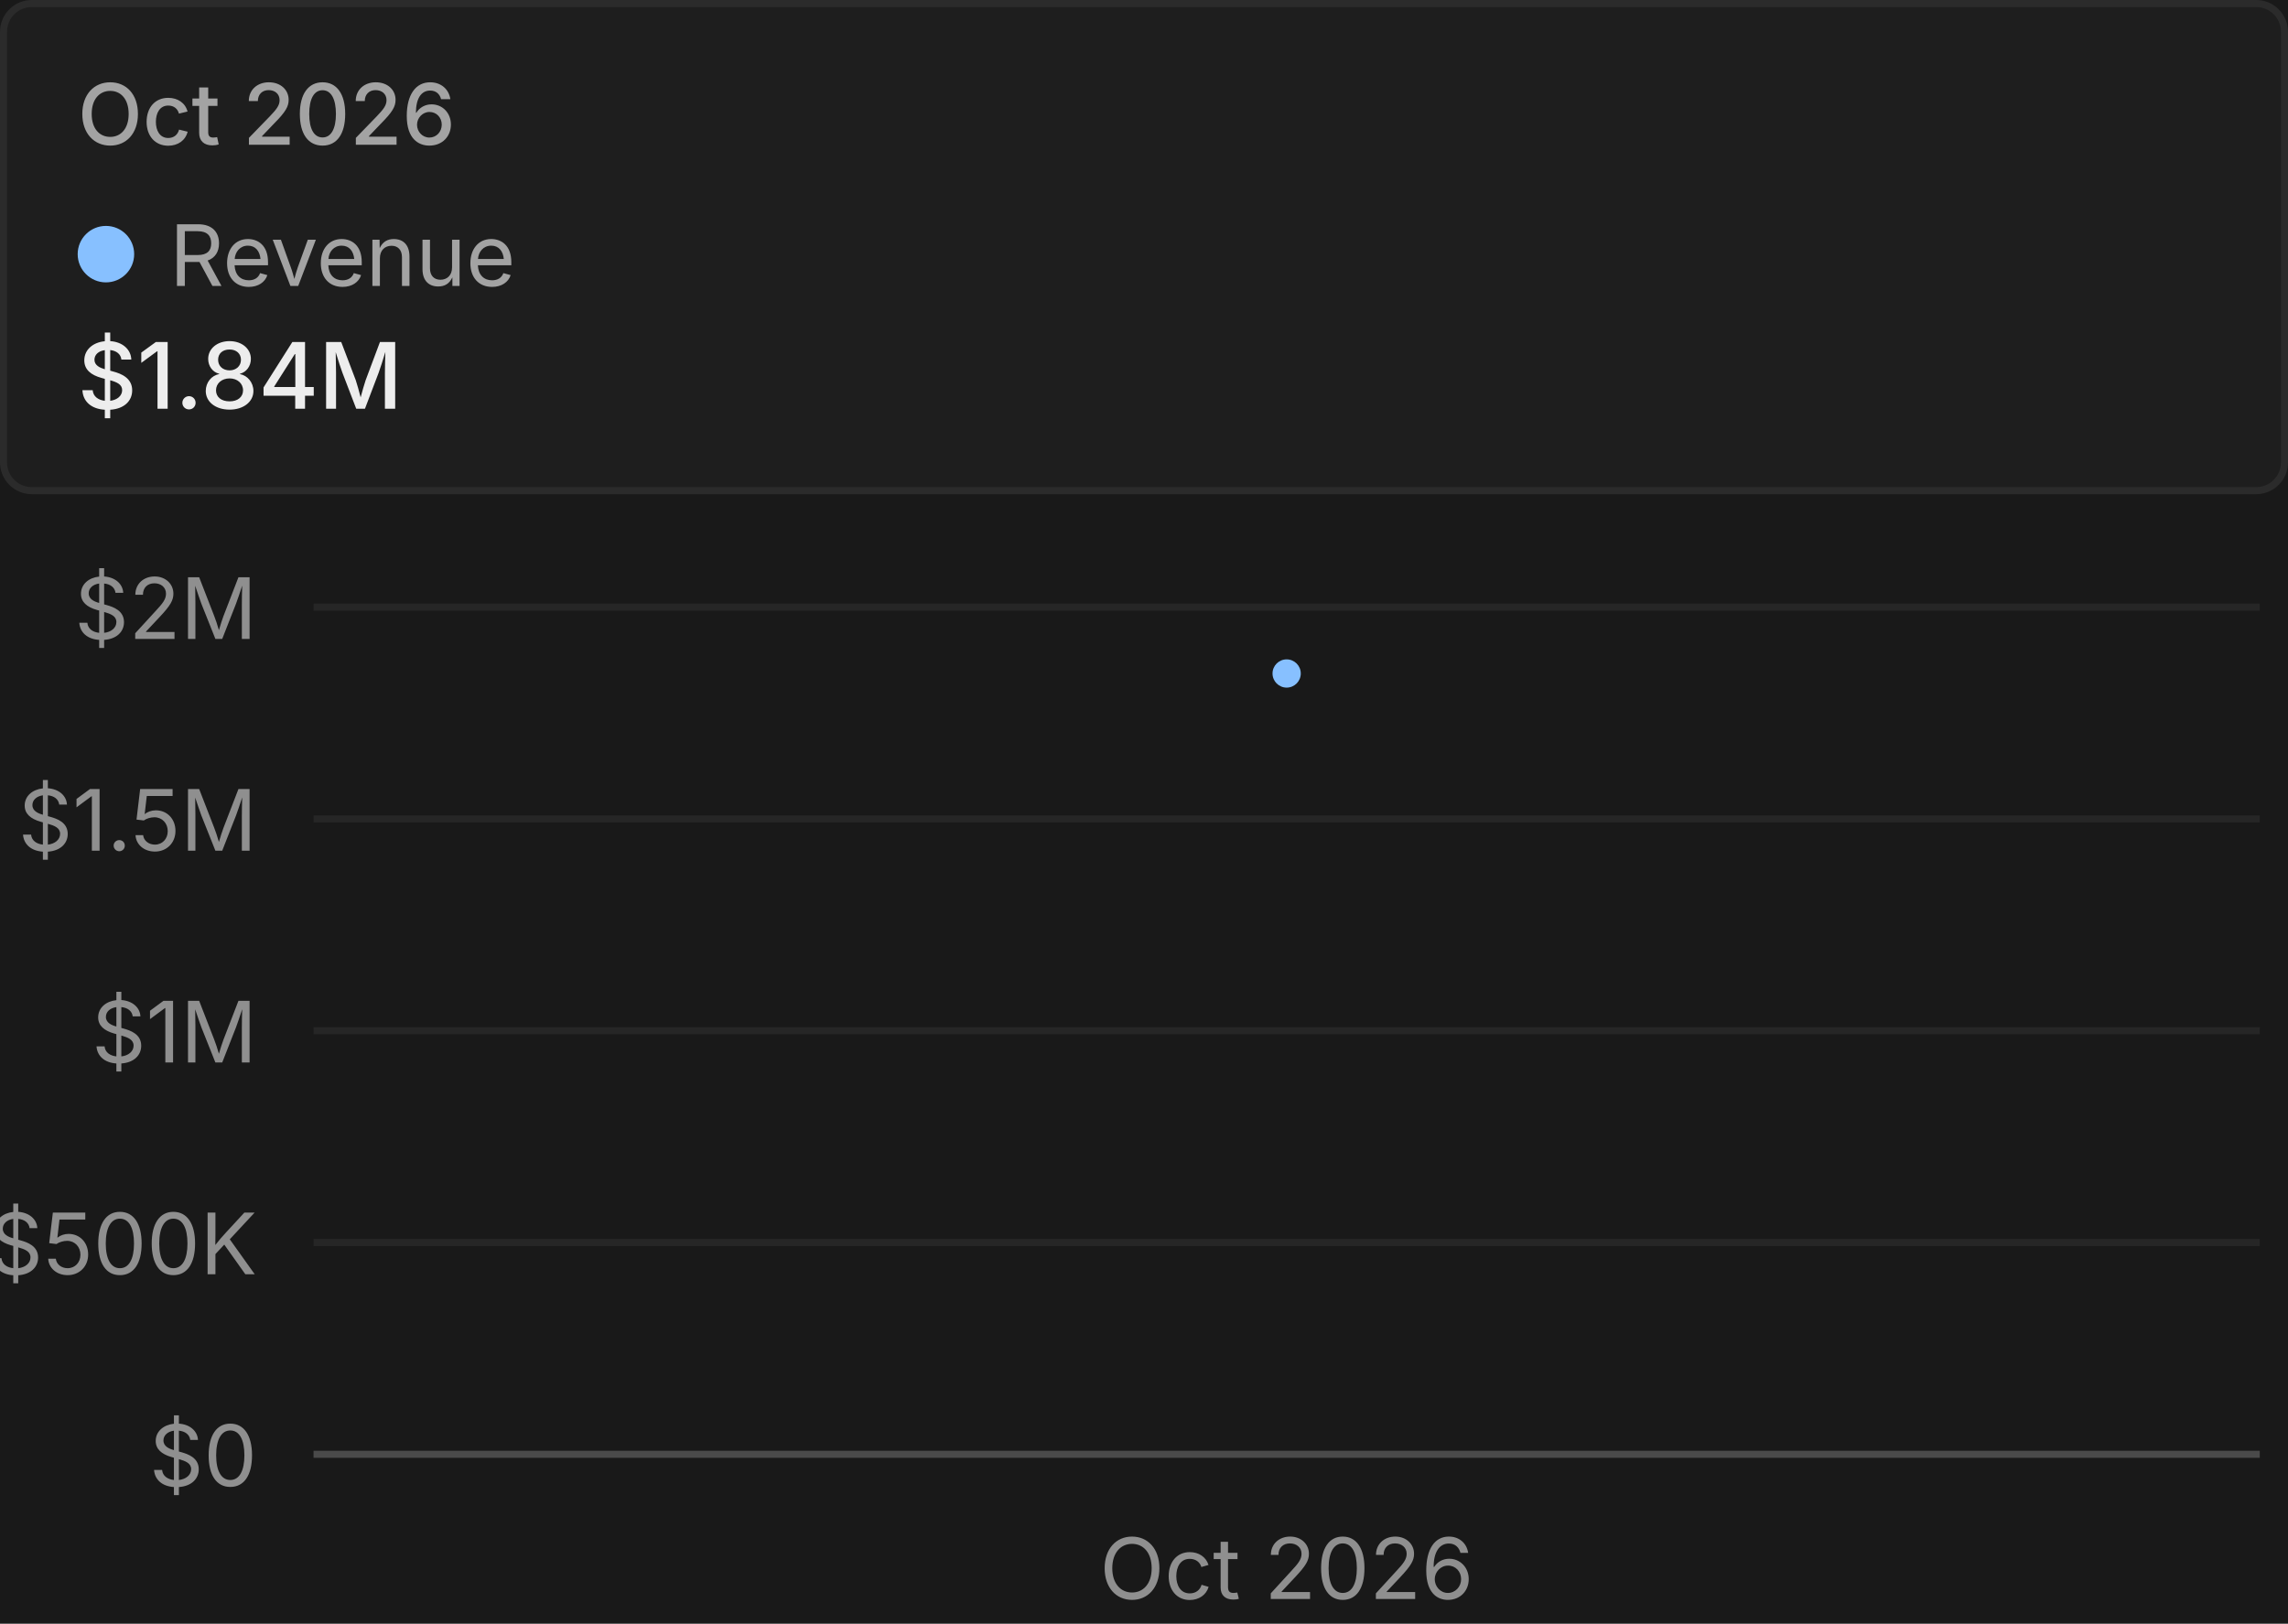
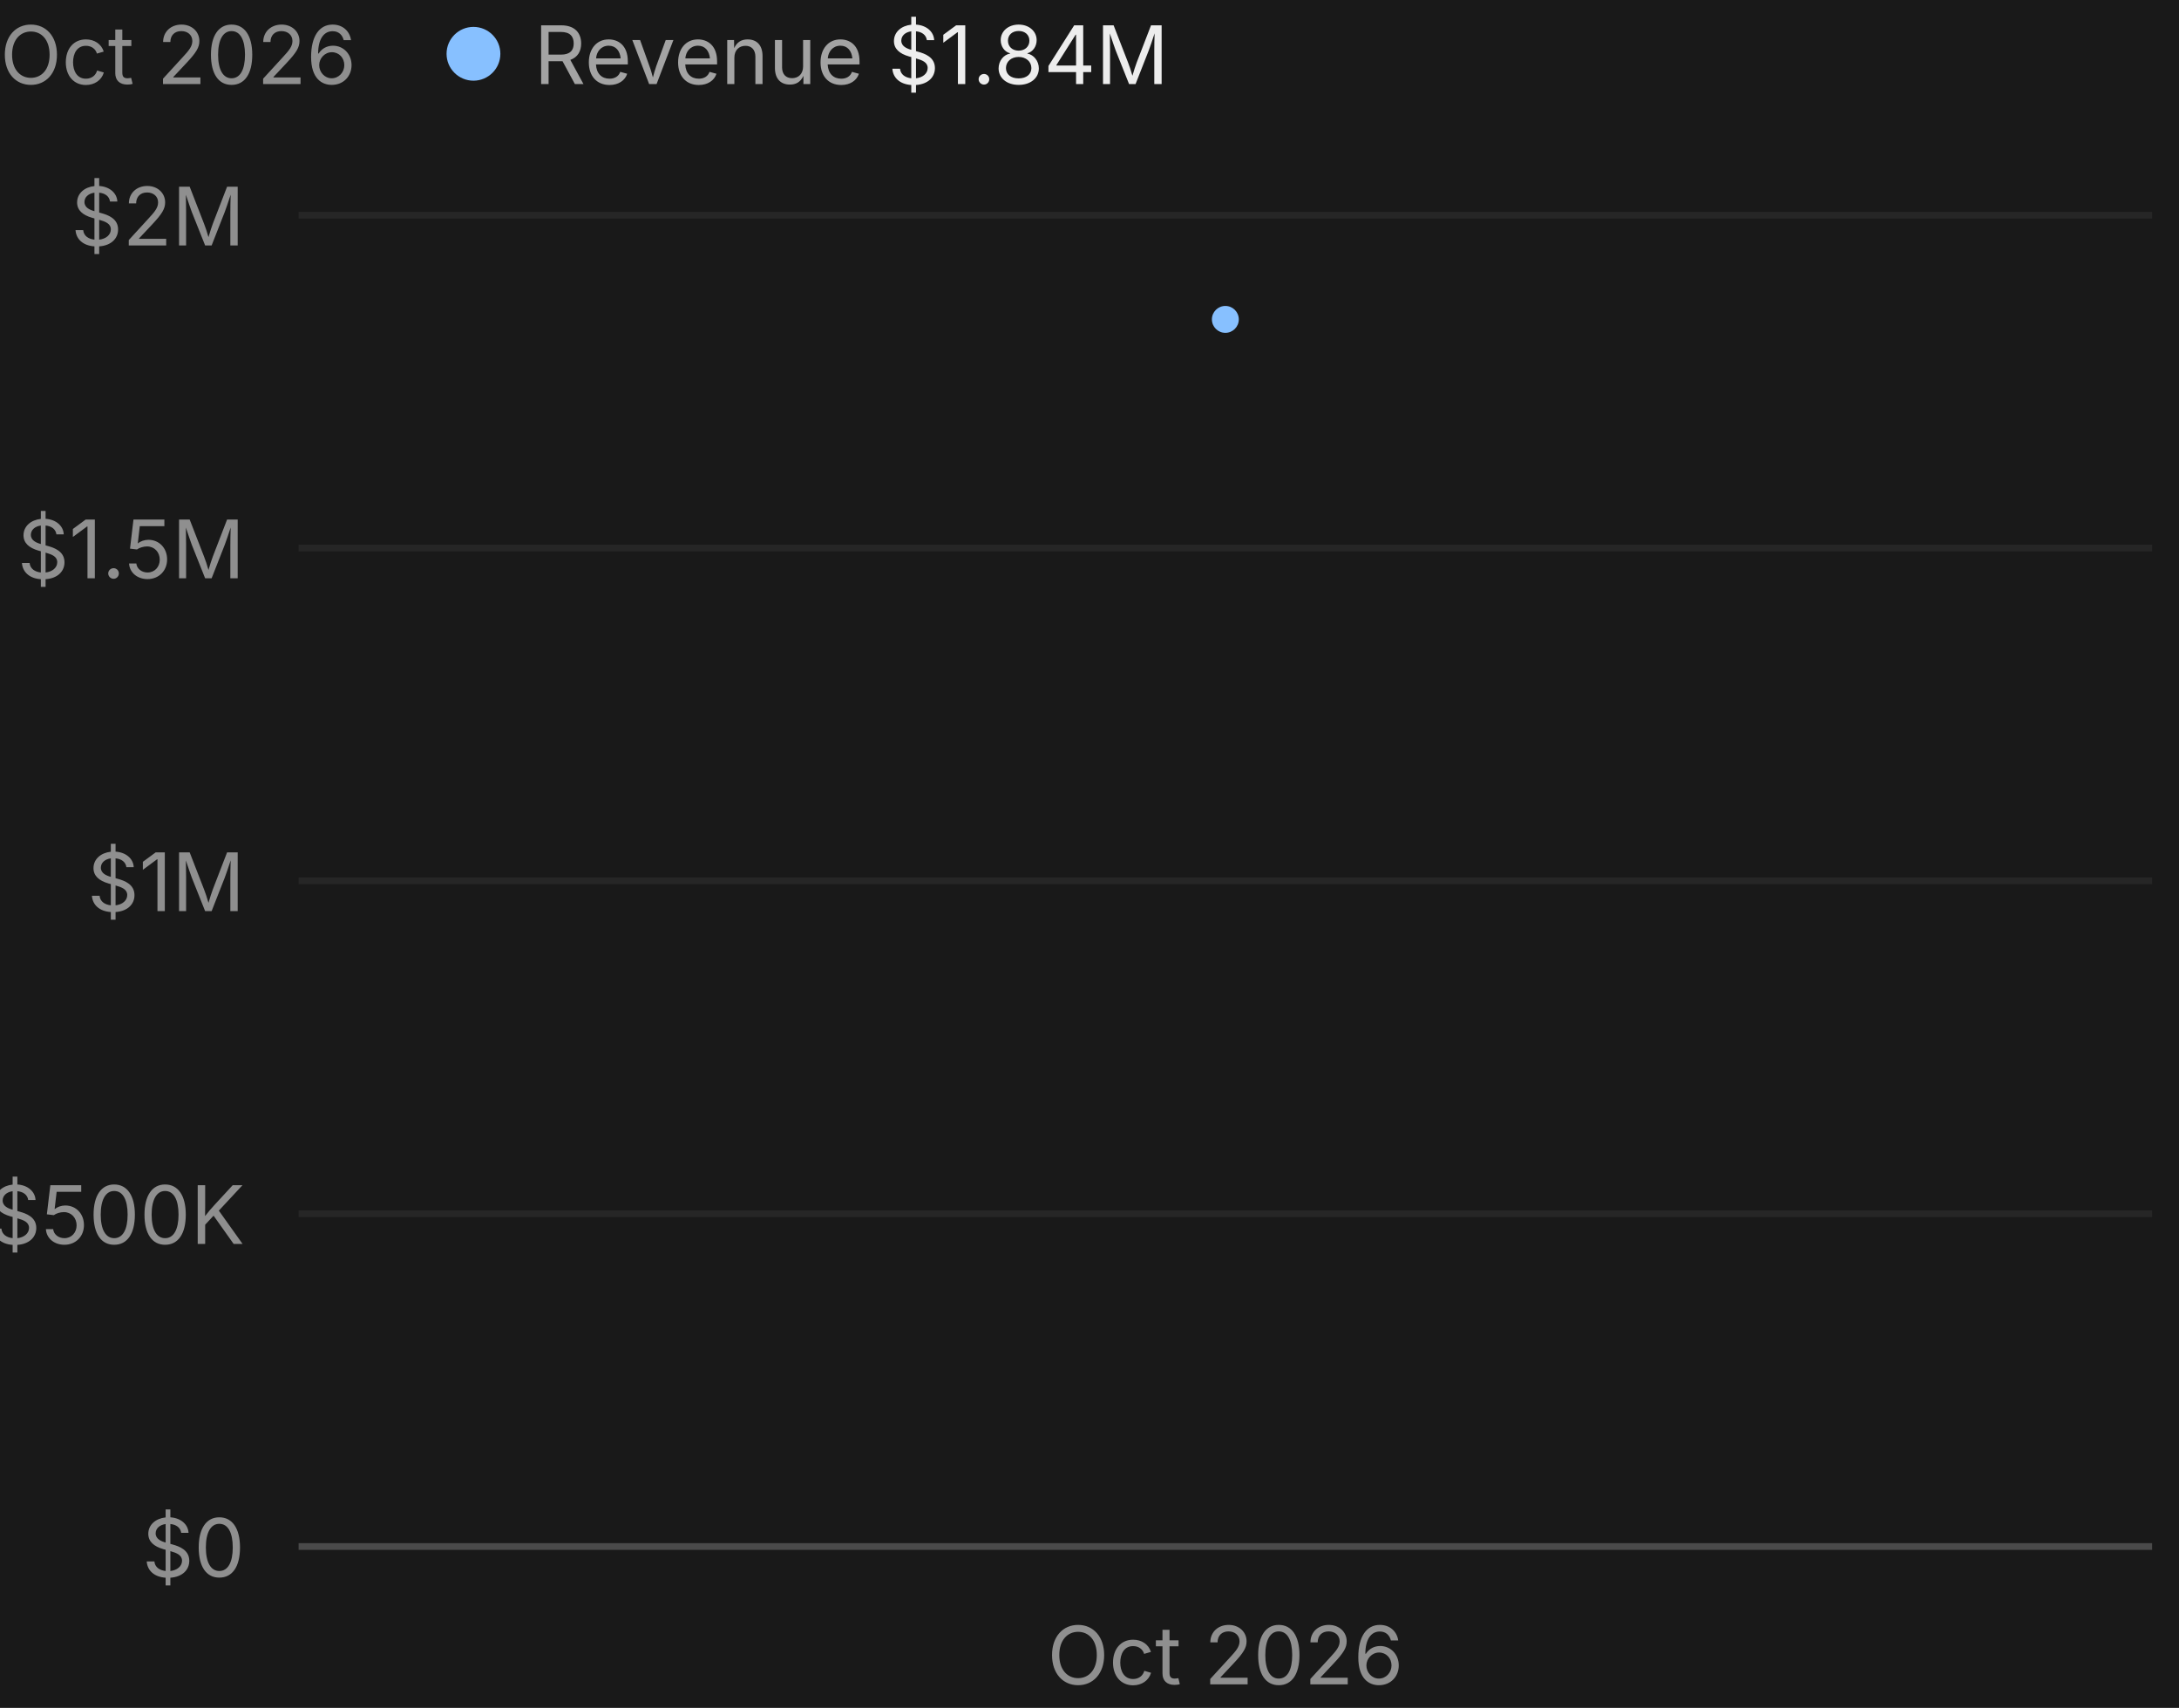
- <svg xmlns="http://www.w3.org/2000/svg" font-family="IBM Plex Sans, system-ui, -apple-system, &quot;Segoe UI&quot;, sans-serif" width="324" height="230" viewBox="0 0 324 230" role="img" aria-label="Revenue this month" data-hm-kind="line" data-hm-x="182.2,182.2,1" data-hm-y="0,2000000,206,86" data-hm-plot="44.4,86,320,206" data-hm-readout="1">
-   <rect width="324" height="230" fill="#191919" />
+ <svg xmlns="http://www.w3.org/2000/svg" font-family="IBM Plex Sans, system-ui, -apple-system, &quot;Segoe UI&quot;, sans-serif" width="324" height="254" viewBox="0 0 324 254" role="img" aria-label="Revenue this month" data-hm-kind="line" data-hm-x="182.2,182.2,1" data-hm-y="0,2000000,230,32" data-hm-plot="44.4,32,320,230" data-hm-readout="1">
+   <rect width="324" height="254" fill="#191919" />
  <g class="hm-readout">
-     <rect x="0.5" y="0.5" width="323" height="69" rx="4" fill="#1e1e1e" stroke="#2b2b2b" />
-     <text x="11" y="20.5" font-size="12" font-weight="500" class="hm-rh" fill="#a3a3a3">Oct 2026</text>
-     <circle cx="15" cy="36" r="4" fill="#87c0ff" />
-     <text x="24" y="40.5" font-size="12" fill="#a3a3a3">Revenue</text>
-     <text x="11" y="57.9" font-size="13" font-weight="500" class="hm-rv hm-rv-0" fill="#ededed">$1.84M</text>
+     <text x="0" y="12.5" font-size="12" class="hm-rh" fill="#8f8f8f">Oct 2026</text>
+     <circle cx="70.4" cy="8" r="4" fill="#87c0ff" />
+     <text x="79.4" y="12.5" font-size="12" fill="#a3a3a3">Revenue</text>
+     <text x="132" y="12.5" font-size="12" class="hm-rv hm-rv-0" fill="#ededed">$1.84M</text>
  </g>
-   <line x1="44.4" y1="206" x2="320" y2="206" stroke="#4a4a4a" />
-   <text x="36.4" y="210.5" font-size="12" text-anchor="end" fill="#8f8f8f">$0</text>
-   <line x1="44.4" y1="176" x2="320" y2="176" stroke="#262626" />
-   <text x="36.4" y="180.5" font-size="12" text-anchor="end" fill="#8f8f8f">$500K</text>
-   <line x1="44.4" y1="146" x2="320" y2="146" stroke="#262626" />
-   <text x="36.4" y="150.5" font-size="12" text-anchor="end" fill="#8f8f8f">$1M</text>
-   <line x1="44.4" y1="116" x2="320" y2="116" stroke="#262626" />
-   <text x="36.4" y="120.5" font-size="12" text-anchor="end" fill="#8f8f8f">$1.5M</text>
-   <line x1="44.4" y1="86" x2="320" y2="86" stroke="#262626" />
-   <text x="36.4" y="90.5" font-size="12" text-anchor="end" fill="#8f8f8f">$2M</text>
-   <path d="M182.2,95.4Z" fill="none" stroke="#87c0ff" stroke-width="1.75" stroke-linejoin="round" stroke-linecap="round" />
-   <circle cx="182.2" cy="95.4" r="2" fill="#87c0ff" />
-   <text x="182.2" y="226.5" font-size="12" text-anchor="middle" fill="#8f8f8f">Oct 2026</text>
+   <line x1="44.4" y1="230" x2="320" y2="230" stroke="#4a4a4a" />
+   <text x="36.4" y="234.5" font-size="12" text-anchor="end" fill="#8f8f8f">$0</text>
+   <line x1="44.4" y1="180.5" x2="320" y2="180.5" stroke="#262626" />
+   <text x="36.4" y="185" font-size="12" text-anchor="end" fill="#8f8f8f">$500K</text>
+   <line x1="44.4" y1="131" x2="320" y2="131" stroke="#262626" />
+   <text x="36.4" y="135.5" font-size="12" text-anchor="end" fill="#8f8f8f">$1M</text>
+   <line x1="44.4" y1="81.5" x2="320" y2="81.5" stroke="#262626" />
+   <text x="36.4" y="86" font-size="12" text-anchor="end" fill="#8f8f8f">$1.5M</text>
+   <line x1="44.4" y1="32" x2="320" y2="32" stroke="#262626" />
+   <text x="36.4" y="36.5" font-size="12" text-anchor="end" fill="#8f8f8f">$2M</text>
+   <path d="M182.2,47.5Z" fill="none" stroke="#87c0ff" stroke-width="1.75" stroke-linejoin="round" stroke-linecap="round" />
+   <circle cx="182.2" cy="47.5" r="2" fill="#87c0ff" />
+   <text x="182.2" y="250.5" font-size="12" text-anchor="middle" fill="#8f8f8f">Oct 2026</text>
</svg>
